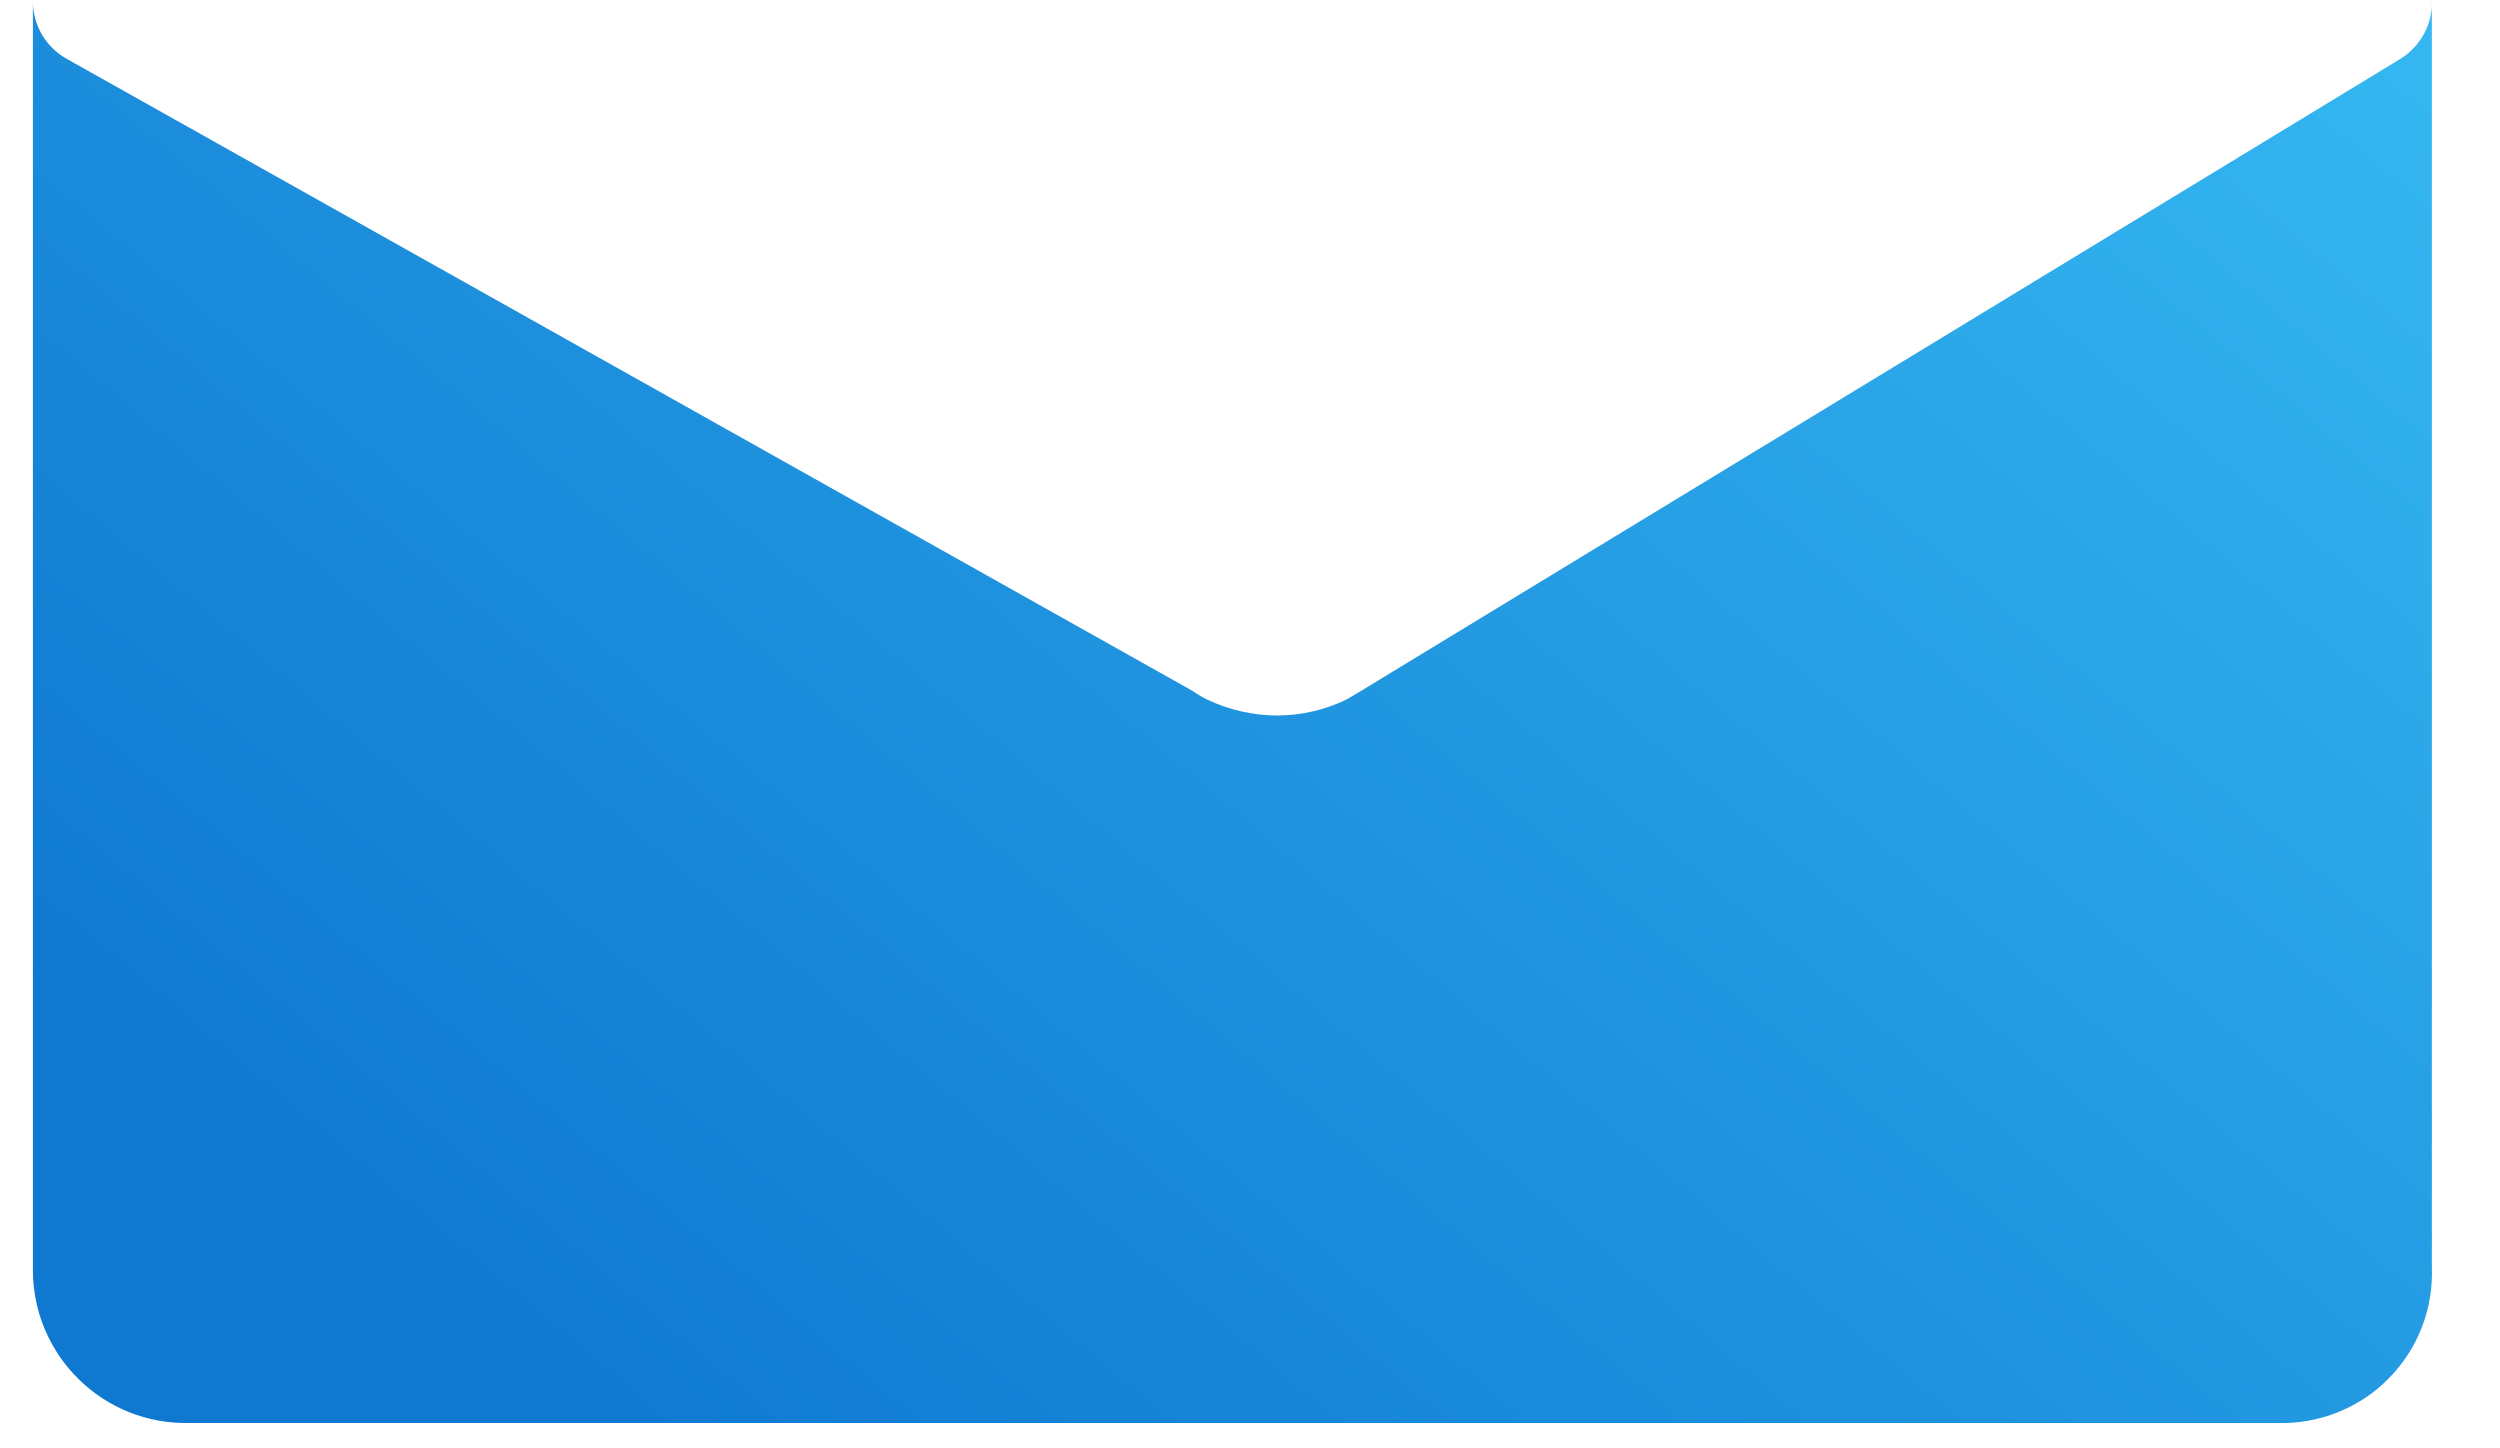
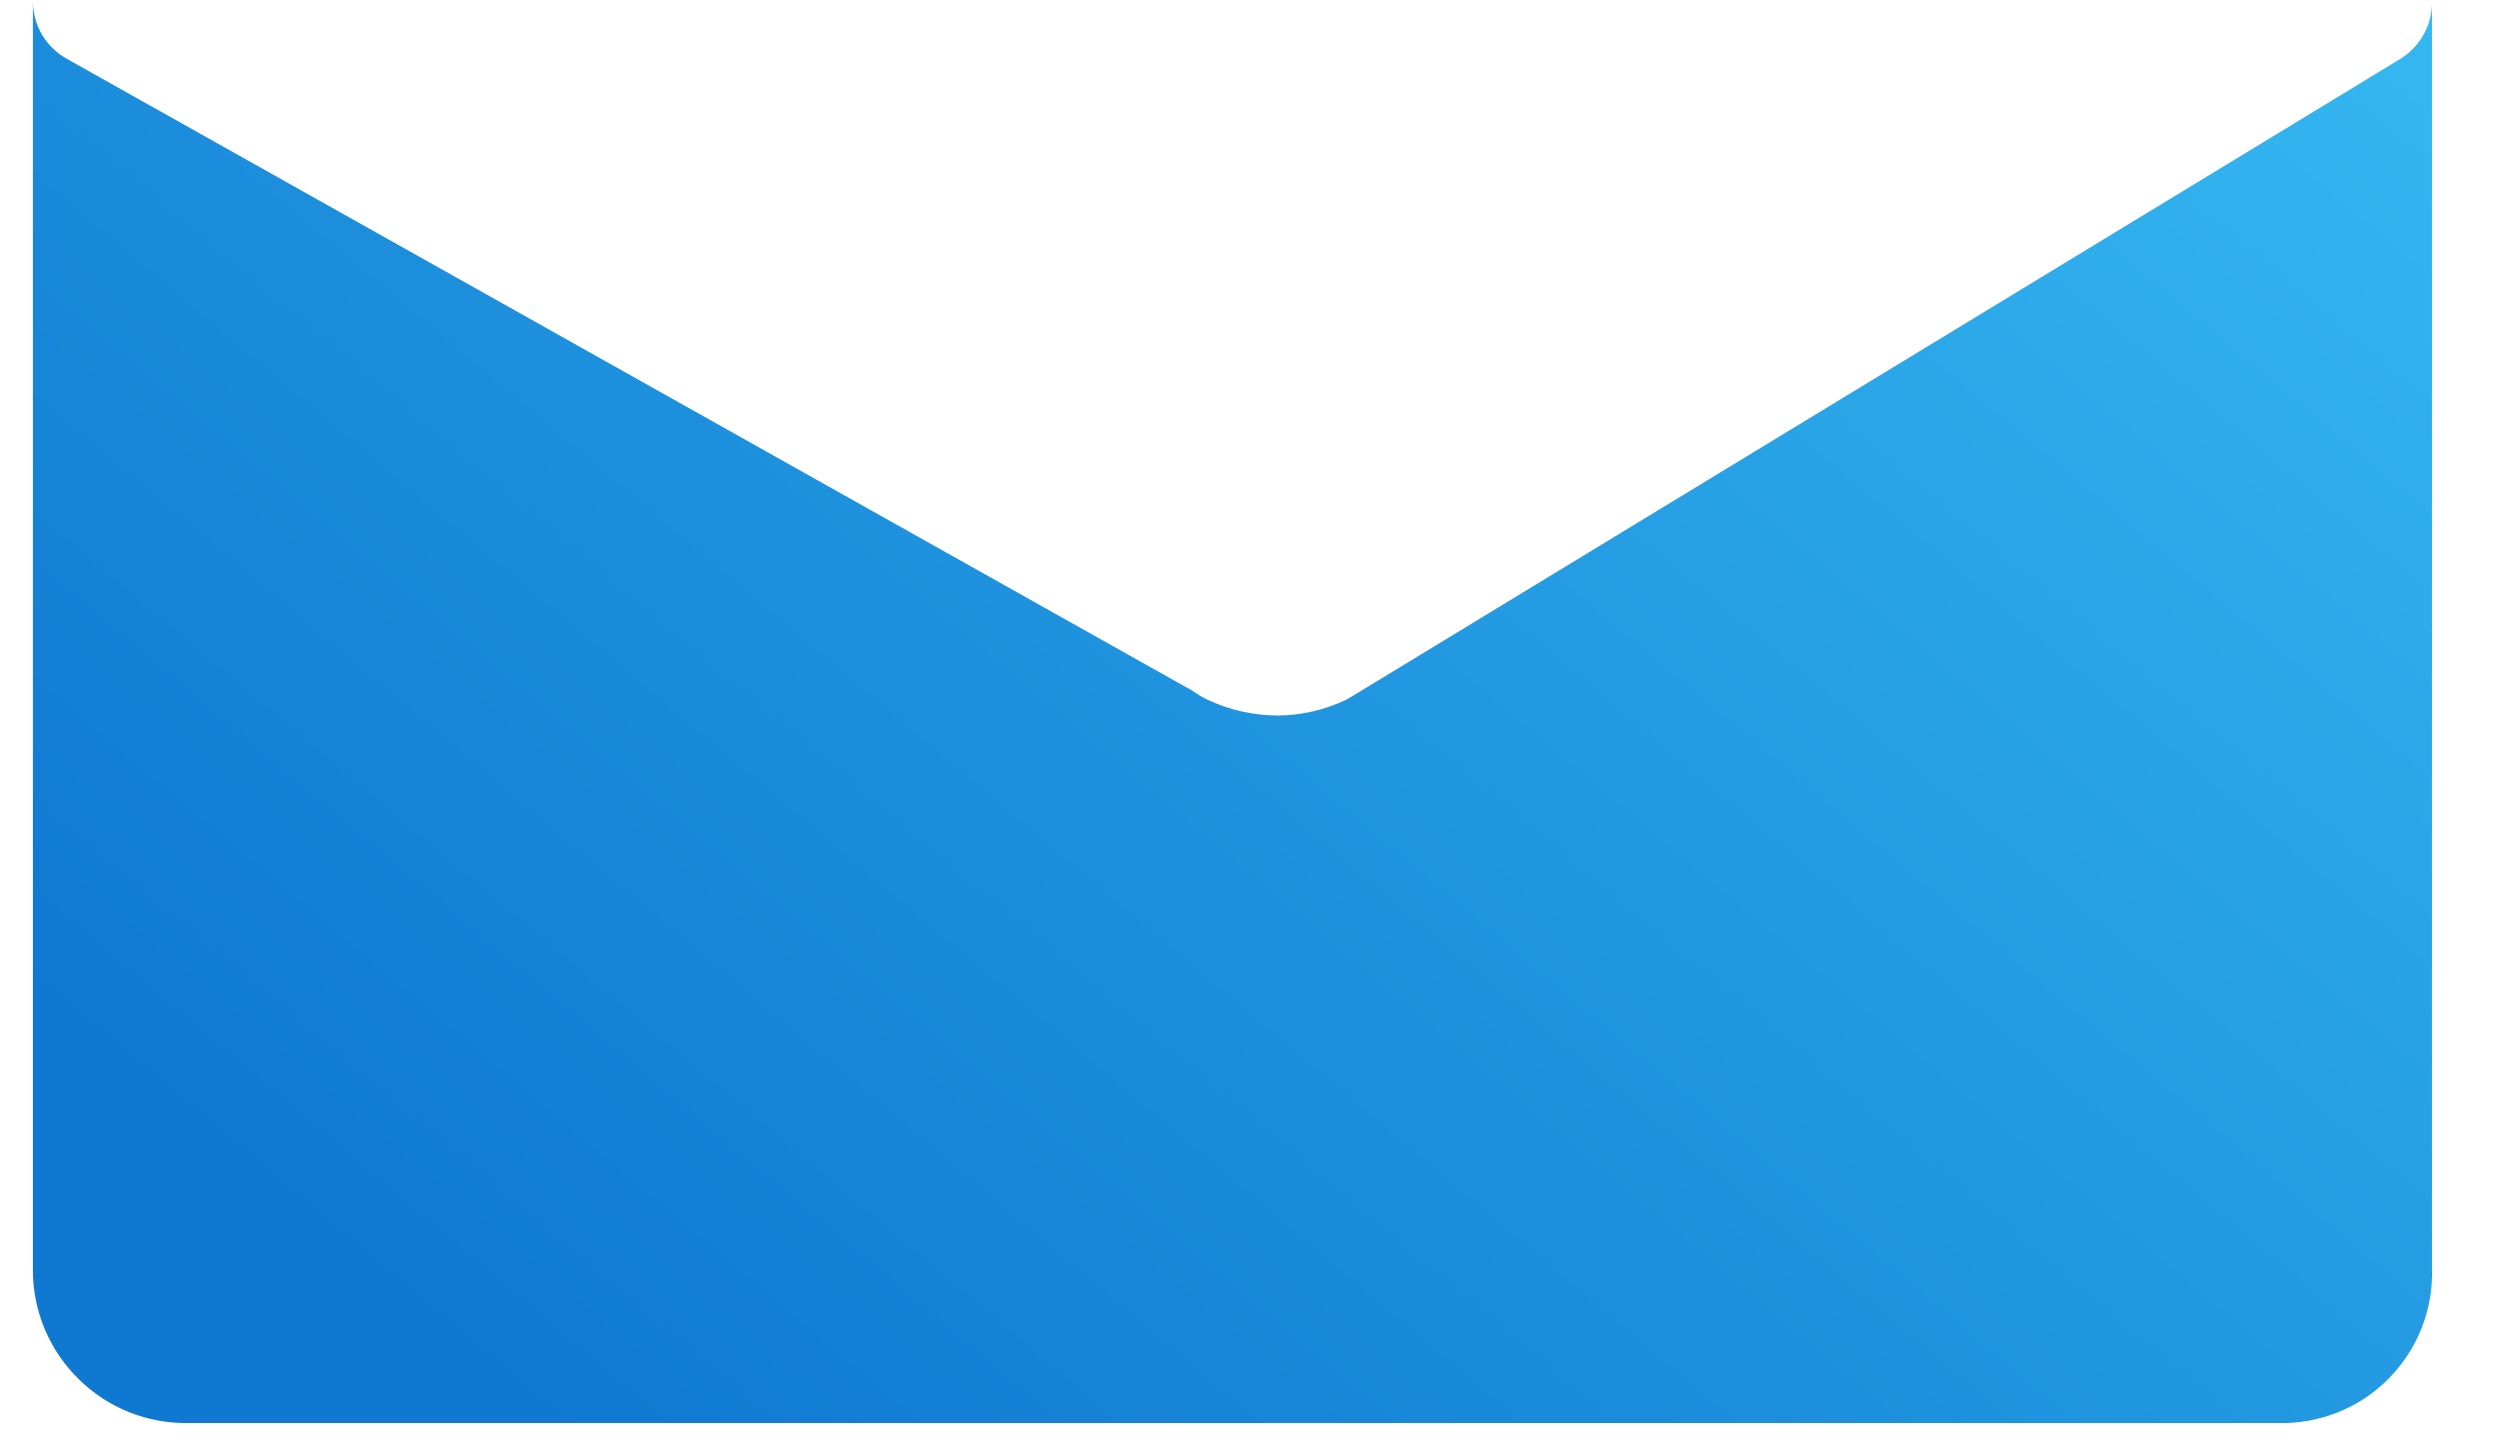
<svg xmlns="http://www.w3.org/2000/svg" width="19" height="11" viewBox="0 0 19 11" fill="none">
-   <path d="M18.25 0.443L10.345 5.25L10.232 5.317C10.068 5.396 9.889 5.437 9.707 5.438C9.523 5.437 9.341 5.396 9.175 5.317V5.317C9.136 5.298 9.098 5.275 9.062 5.25L0.512 0.45C0.432 0.406 0.364 0.341 0.318 0.262C0.272 0.182 0.248 0.092 0.25 0V9.66C0.251 9.813 0.282 9.965 0.342 10.106C0.402 10.247 0.489 10.375 0.598 10.482C0.708 10.59 0.837 10.675 0.98 10.732C1.122 10.789 1.274 10.817 1.427 10.815H17.312C17.468 10.819 17.624 10.791 17.768 10.733C17.913 10.675 18.045 10.588 18.154 10.476C18.264 10.365 18.35 10.233 18.406 10.087C18.463 9.942 18.488 9.786 18.482 9.63V0C18.486 0.088 18.466 0.175 18.425 0.252C18.384 0.33 18.324 0.395 18.25 0.443Z" fill="url(#paint0_linear_51_3207)" />
+   <path d="M18.25 0.443L10.345 5.25L10.233 5.317C10.069 5.396 9.889 5.437 9.708 5.438C9.523 5.437 9.342 5.396 9.175 5.317V5.317C9.136 5.298 9.098 5.275 9.063 5.25L0.513 0.45C0.432 0.406 0.365 0.341 0.318 0.262C0.272 0.182 0.249 0.092 0.25 0V9.66C0.251 9.813 0.282 9.965 0.342 10.106C0.402 10.247 0.489 10.375 0.599 10.482C0.708 10.59 0.838 10.675 0.98 10.732C1.122 10.789 1.274 10.817 1.428 10.815H17.313C17.469 10.819 17.624 10.791 17.769 10.733C17.914 10.675 18.045 10.588 18.155 10.476C18.264 10.365 18.35 10.233 18.407 10.087C18.463 9.942 18.489 9.786 18.483 9.63V0C18.486 0.088 18.466 0.175 18.425 0.252C18.384 0.33 18.324 0.395 18.25 0.443Z" fill="url(#paint0_linear_146_17194)" />
  <defs>
-     <linearGradient id="paint0_linear_51_3207" x1="15.617" y1="-2.415" x2="3.055" y2="12.555" gradientUnits="userSpaceOnUse">
+     <linearGradient id="paint0_linear_146_17194" x1="15.618" y1="-2.415" x2="3.055" y2="12.555" gradientUnits="userSpaceOnUse">
      <stop stop-color="#35B8F1" />
      <stop offset="0.9" stop-color="#0F78D1" />
    </linearGradient>
  </defs>
</svg>
